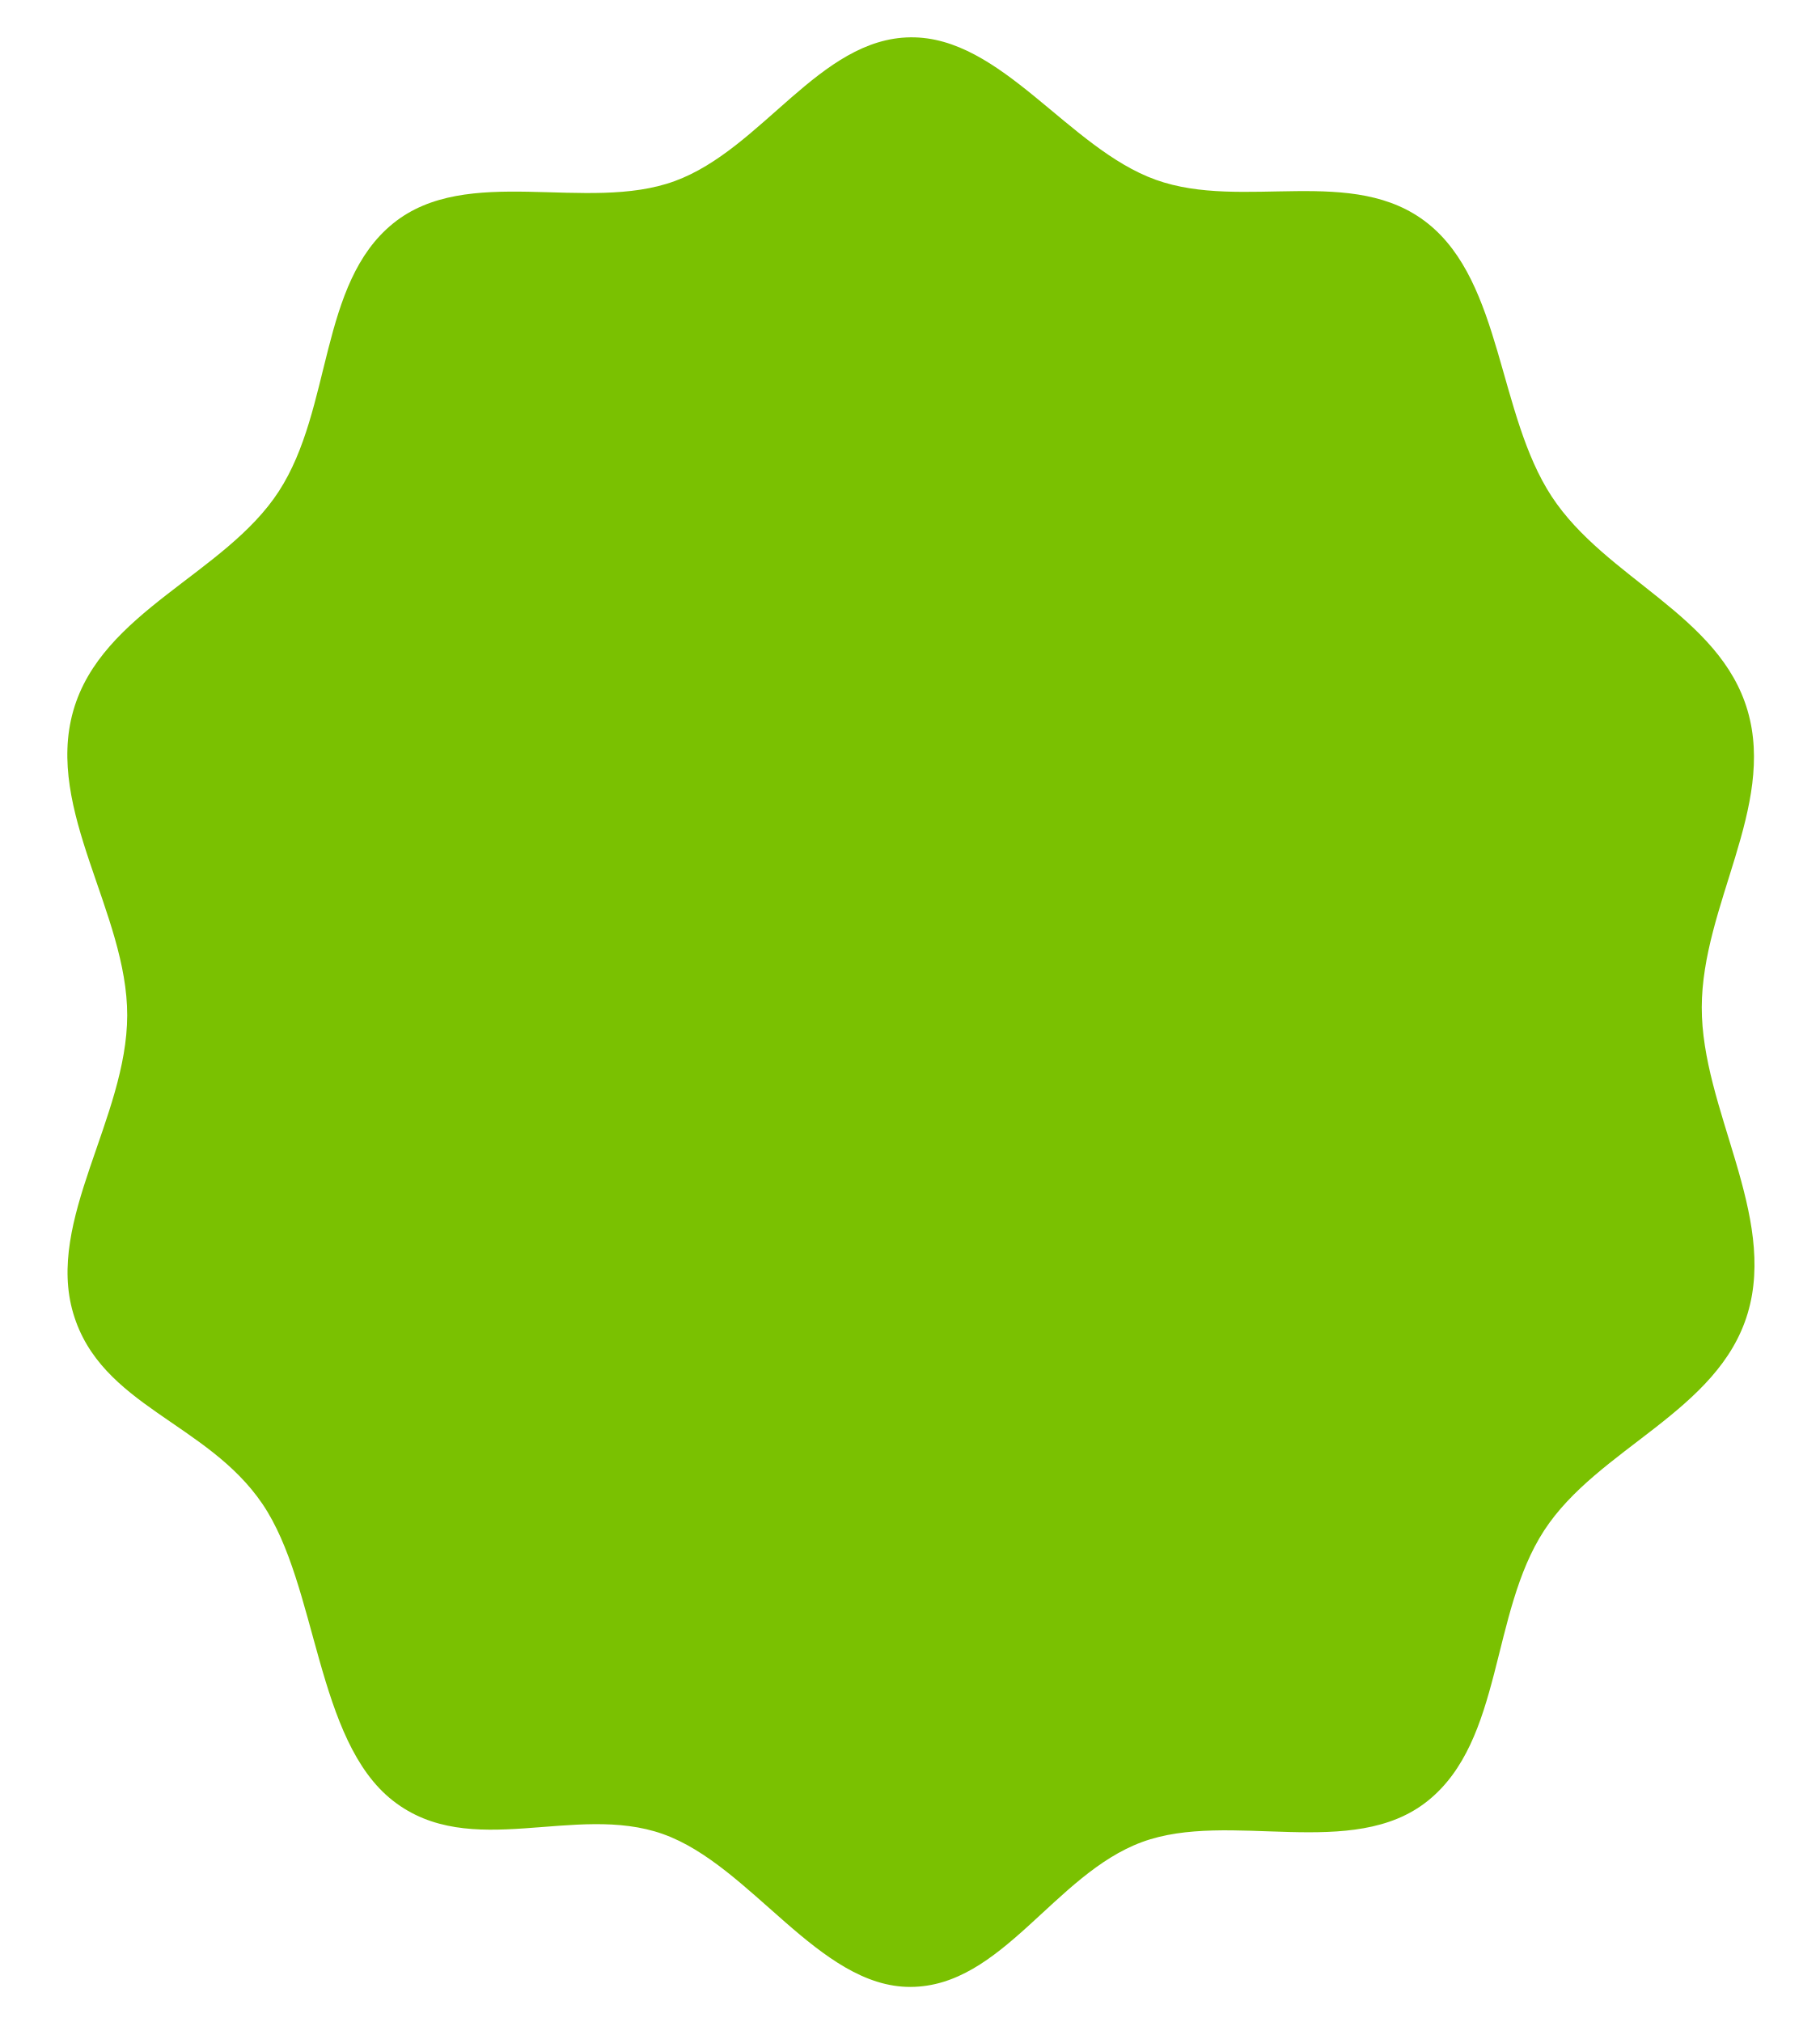
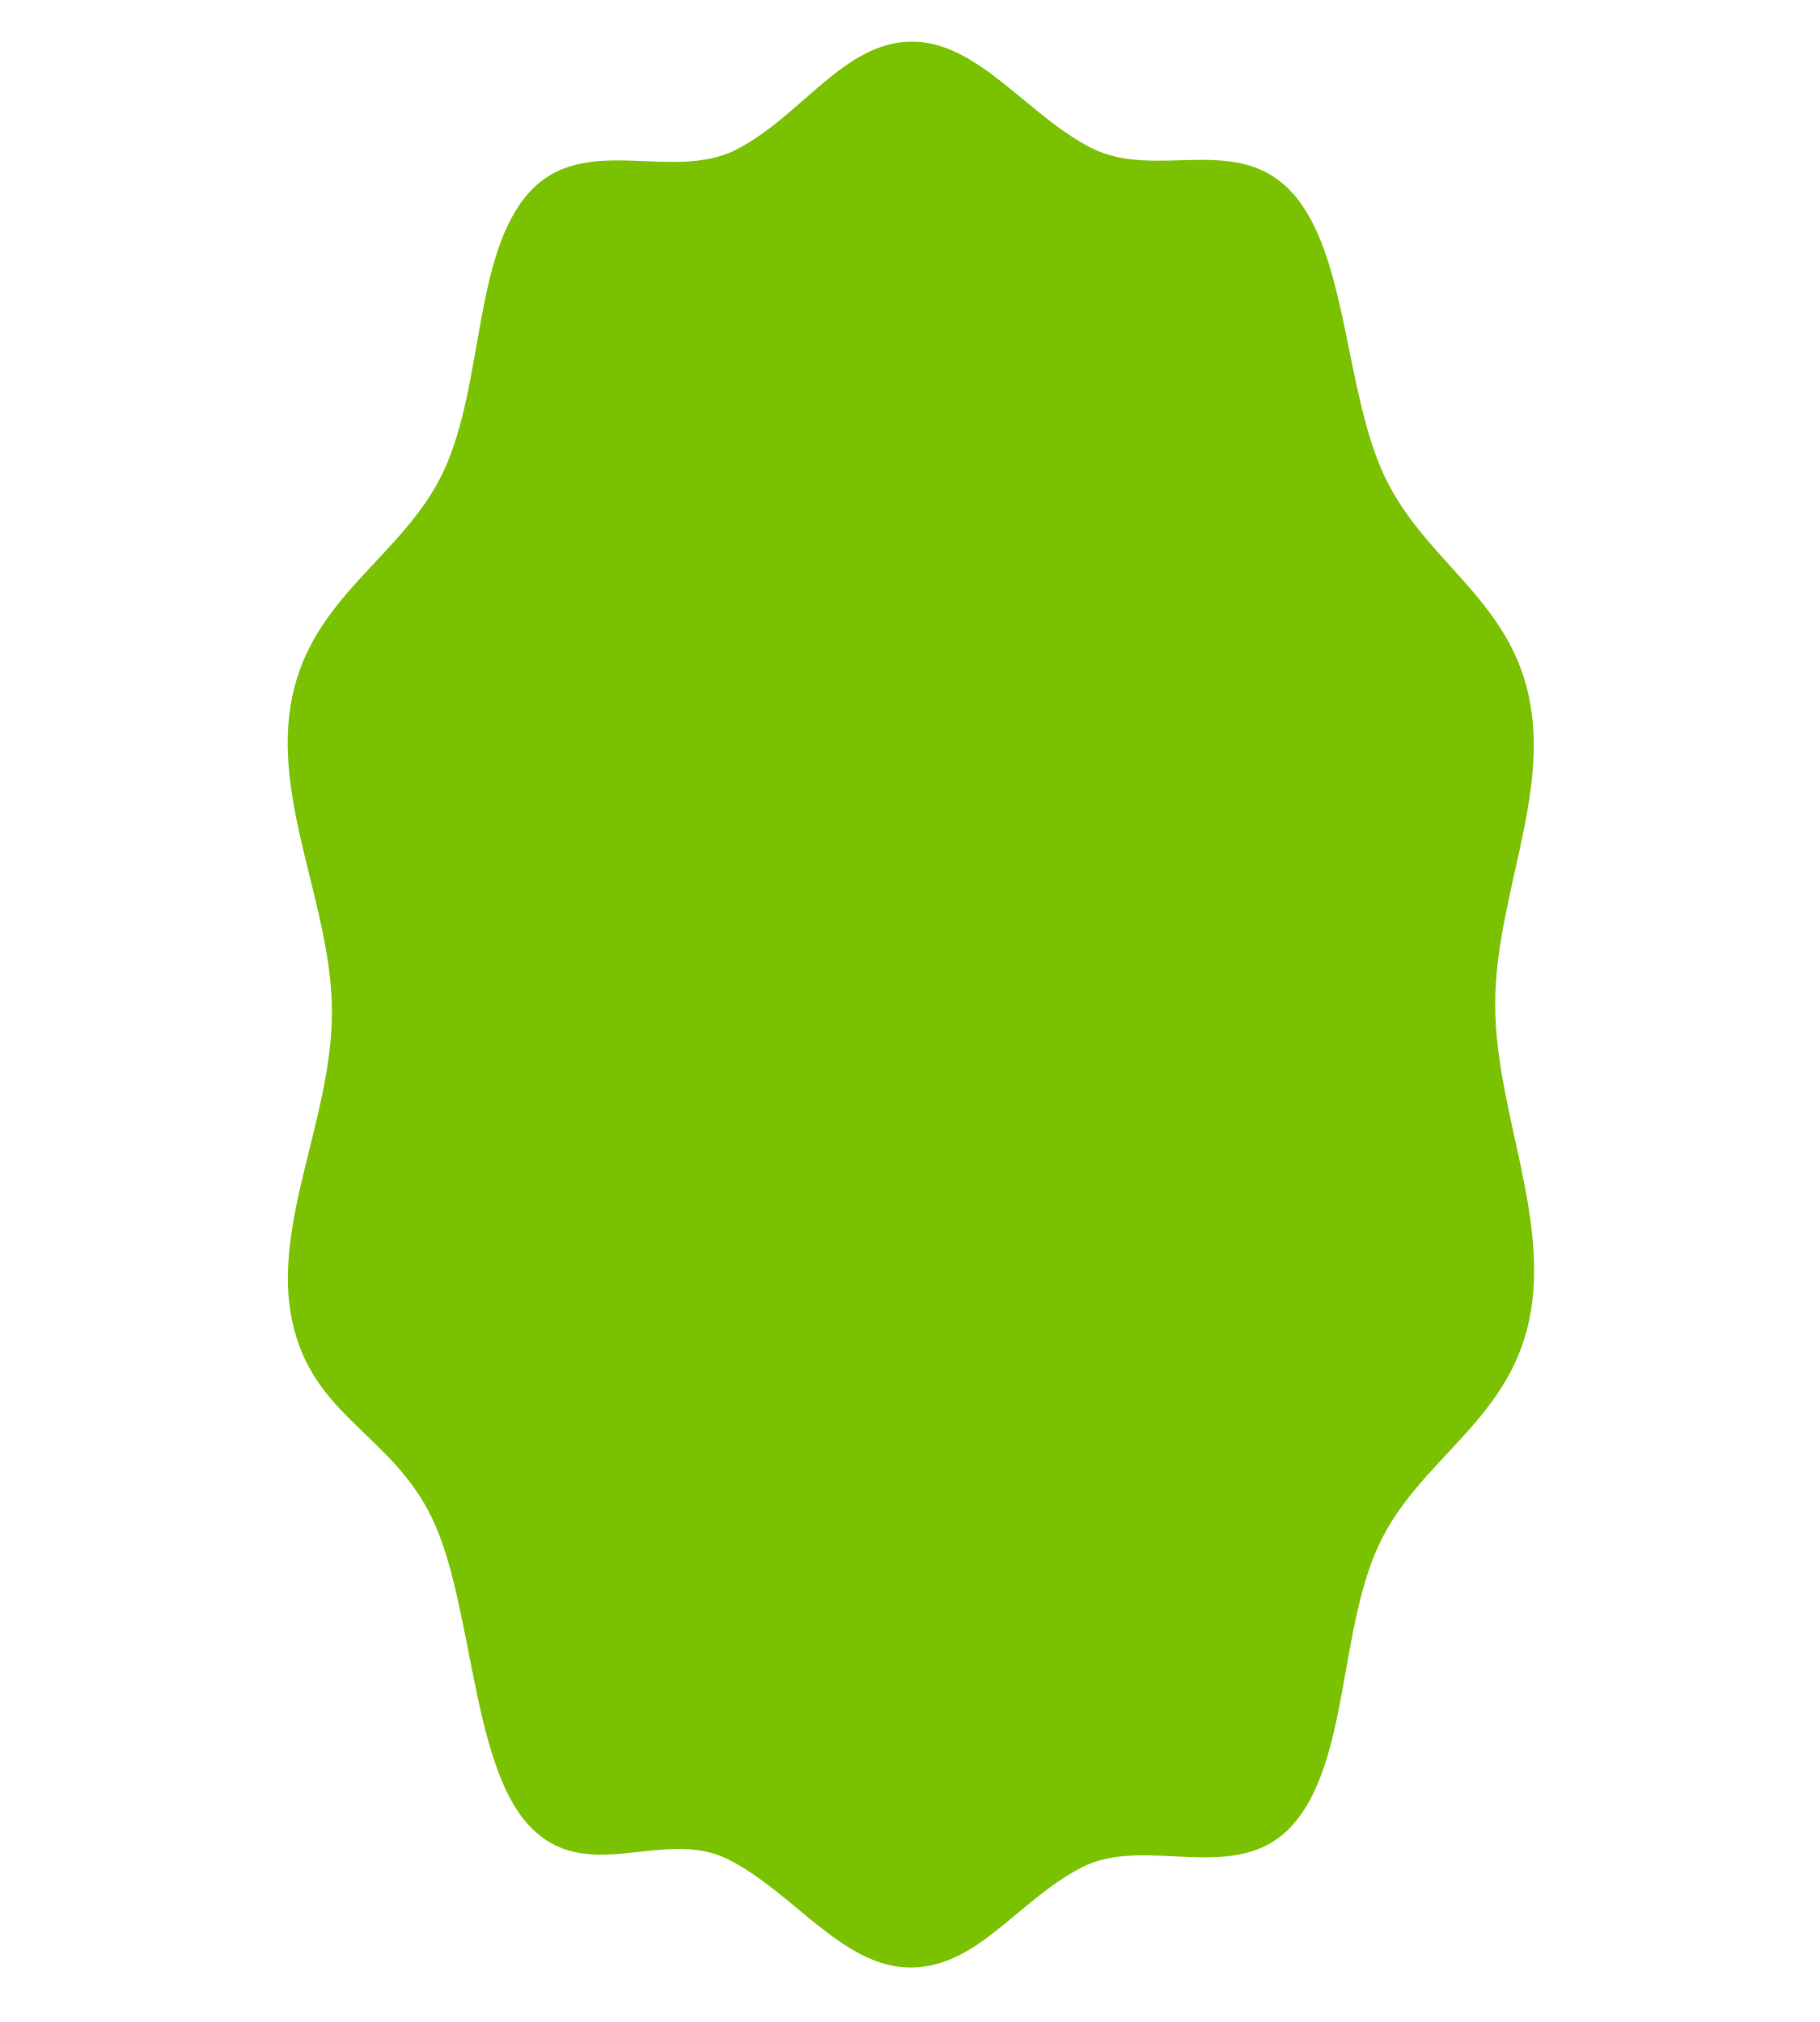
<svg xmlns="http://www.w3.org/2000/svg" width="180mm" height="200mm" viewBox="0 0 180 200" version="1.1" id="svg8">
  <defs id="defs2" />
-   <path d="m 90.045,3.692 c 9.003,-0.102 15.608,10.983 24.263,14.091 8.655,3.108 19.546,-1.558 26.912,4.324 7.366,5.882 6.906,18.867 12.249,27.009 5.343,8.142 16.621,11.694 19.378,21.201 2.757,9.507 -4.517,19.242 -4.541,29.314 -0.024,10.072 7.457,20.521 4.541,30.276 -2.916,9.755 -14.806,13.291 -20.134,21.482 -5.327,8.191 -4.043,20.736 -11.494,26.728 -7.451,5.992 -19.613,0.885 -28.279,4.087 -8.666,3.202 -13.839,14.299 -22.895,14.327 -9.056,0.028 -15.775,-12.036 -24.488,-15.125 -8.713,-3.089 -19.015,2.702 -26.687,-3.289 C 31.2,172.124 31.44,156.866 25.966,148.772 20.492,140.679 9.971,139.103 7.244,129.905 4.517,120.707 12.562,110.562 12.581,100.437 12.6,90.312 4.444,80.17 7.244,70.315 10.044,60.46 22.266,56.796 27.58,48.592 32.894,40.387 31.537,28.058 38.871,22.106 46.206,16.154 58.062,21.085 66.723,17.915 75.384,14.744 81.042,3.793 90.045,3.692 Z" style="fill:#7ac100;fill-opacity:0.996;fill-rule:evenodd;stroke-width:3.174" id="path2445" />
+   <path d="m 90.057,4.118 c 6.651,-0.105 11.531,7.326 17.925,10.54 6.394,3.214 14.44,-1.611 19.882,4.472 5.442,6.083 5.102,19.514 9.049,27.935 3.947,8.421 12.279,12.095 14.316,21.928 2.037,9.833 -3.337,19.902 -3.355,30.32 -0.018,10.418 5.509,21.225 3.355,31.314 -2.154,10.089 -10.938,13.747 -14.874,22.218 -3.936,8.471 -2.987,21.447 -8.491,27.644 -5.505,6.197 -14.489,0.915 -20.892,4.227 -6.402,3.312 -10.224,9.865 -16.914,9.894 -6.69,0.029 -11.654,-7.524 -18.091,-10.719 -6.437,-3.195 -14.048,2.794 -19.715,-3.402 -5.668,-6.196 -5.49,-21.977 -9.534,-30.348 -4.044,-8.371 -11.816,-10.001 -13.831,-19.514 -2.015,-9.514 3.929,-20.006 3.943,-30.479 C 32.842,89.675 26.817,79.185 28.885,68.992 30.954,58.8 39.983,55.01 43.909,46.524 47.835,38.038 46.832,25.286 52.251,19.13 57.669,12.974 66.428,18.074 72.827,14.795 79.226,11.516 83.406,4.223 90.057,4.118 Z" style="fill:#7ac100;fill-opacity:0.996;fill-rule:evenodd;stroke-width:2.775" id="path2445" />
</svg>
